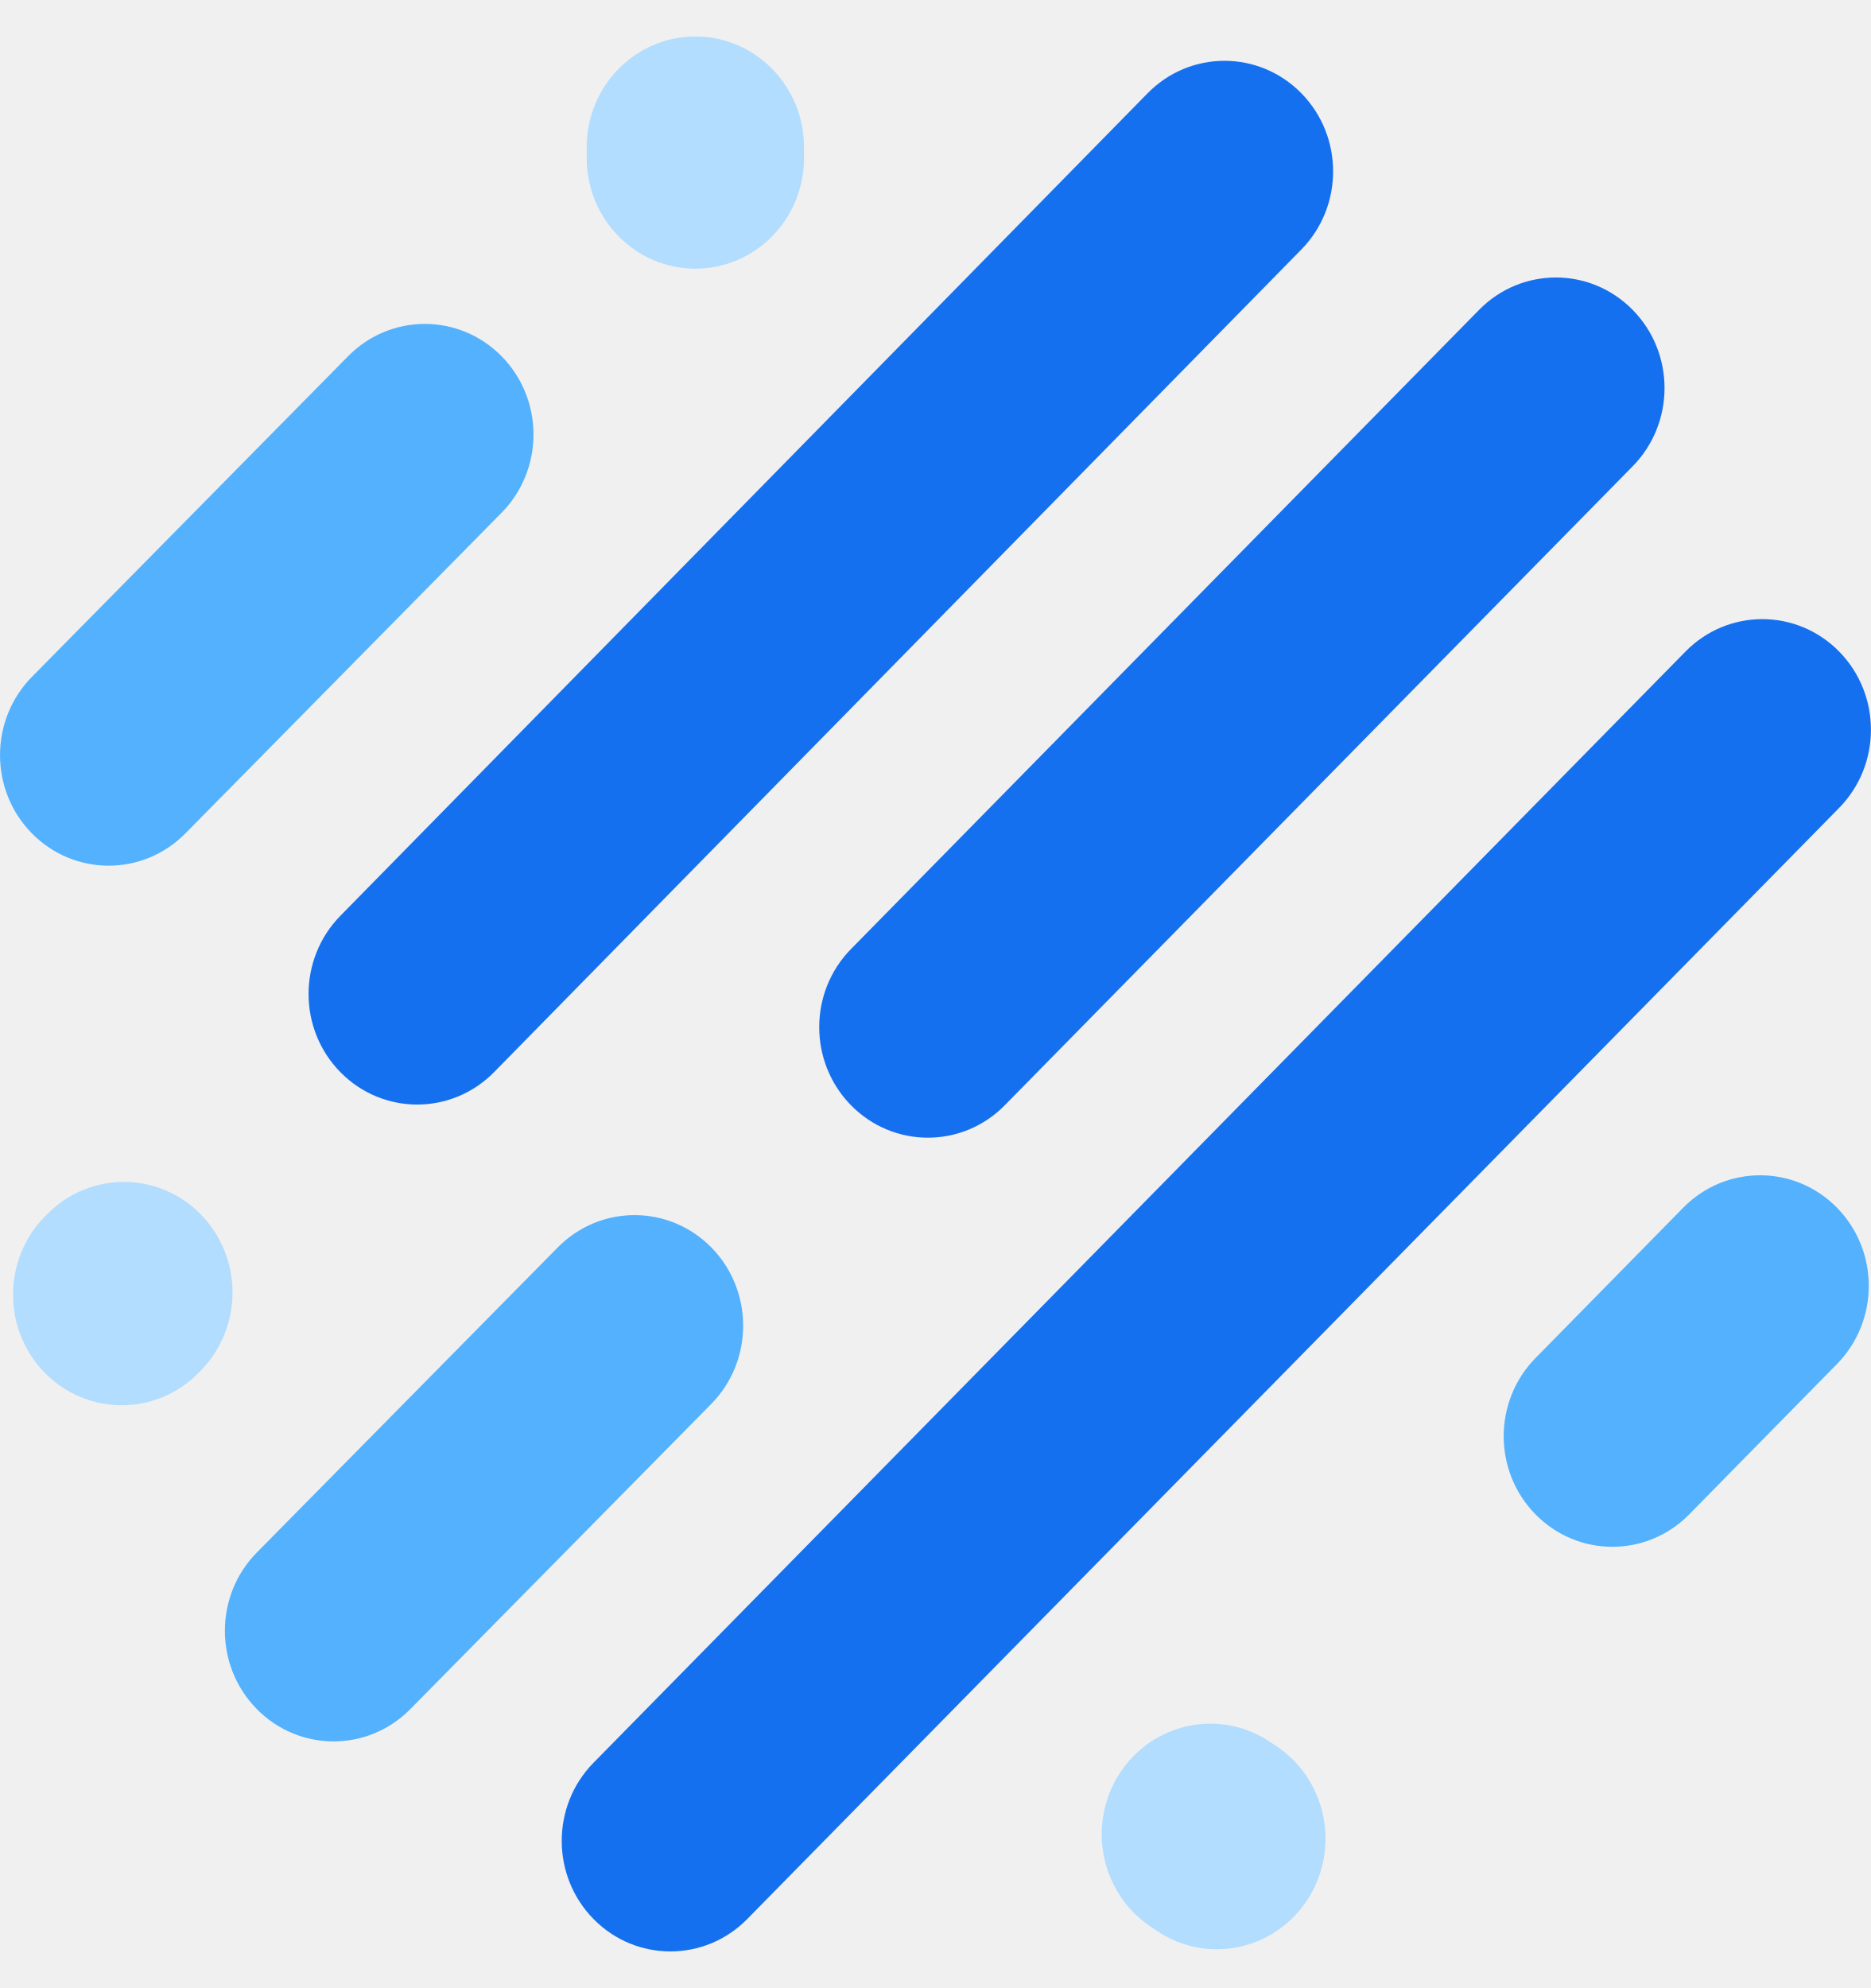
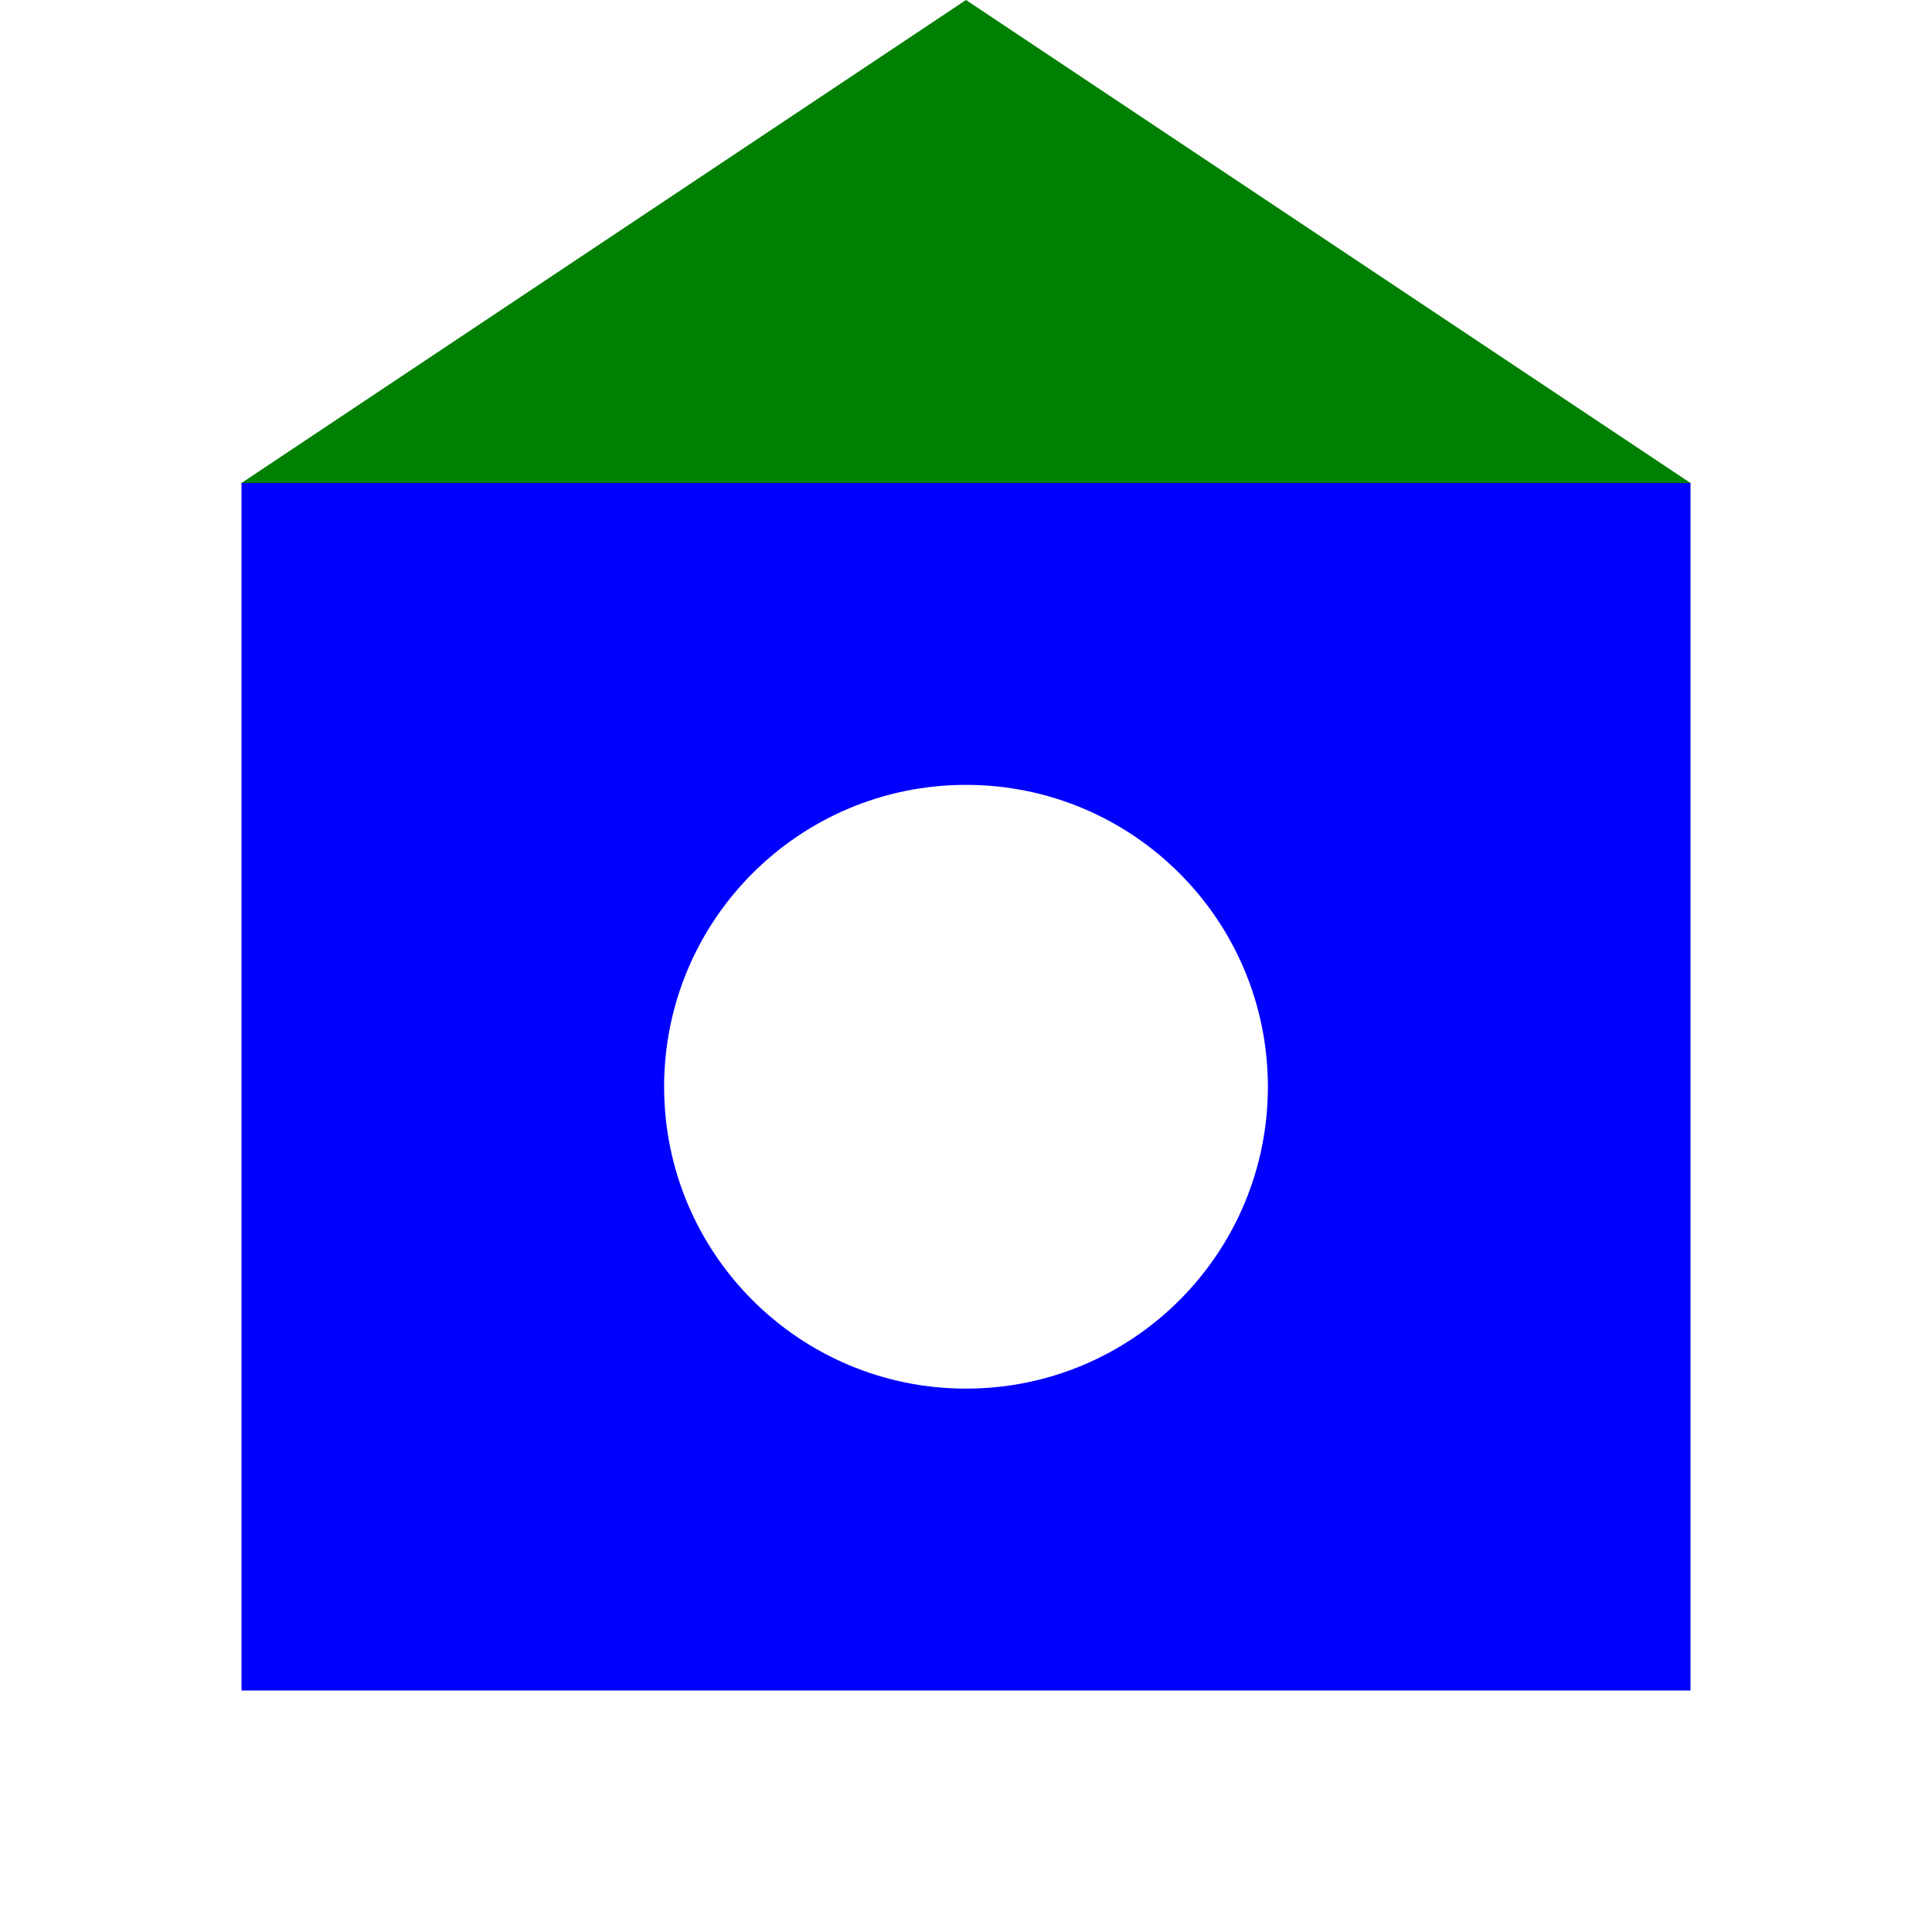
- <svg xmlns="http://www.w3.org/2000/svg" width="32" height="34" viewBox="0 0 32 34" fill="none">
-   <path fill-rule="evenodd" clip-rule="evenodd" d="M3.433 20.768C4.158 21.506 4.158 22.703 3.433 23.442L3.395 23.48C2.67 24.218 1.493 24.218 0.767 23.48C0.042 22.741 0.042 21.544 0.767 20.805L0.805 20.768C1.53 20.029 2.707 20.029 3.433 20.768Z" fill="#B2DDFF" />
-   <path fill-rule="evenodd" clip-rule="evenodd" d="M12.169 21.337C12.893 22.077 12.891 23.275 12.164 24.012L7.017 29.231C6.29 29.968 5.113 29.966 4.389 29.226C3.664 28.486 3.666 27.289 4.393 26.552L9.541 21.333C10.268 20.596 11.444 20.598 12.169 21.337Z" fill="#53B1FD" />
-   <path fill-rule="evenodd" clip-rule="evenodd" d="M19.155 30.322C19.724 29.453 20.878 29.218 21.732 29.797L21.844 29.873C22.698 30.452 22.928 31.626 22.359 32.495C21.79 33.364 20.636 33.599 19.782 33.02L19.671 32.944C18.817 32.365 18.586 31.191 19.155 30.322Z" fill="#B2DDFF" />
-   <path fill-rule="evenodd" clip-rule="evenodd" d="M31.418 20.654C32.144 21.393 32.144 22.59 31.418 23.329L28.891 25.9C28.165 26.639 26.989 26.639 26.263 25.9C25.537 25.162 25.537 23.965 26.263 23.226L28.79 20.654C29.516 19.916 30.693 19.916 31.418 20.654Z" fill="#53B1FD" />
-   <path fill-rule="evenodd" clip-rule="evenodd" d="M31.456 11.143C32.181 11.881 32.181 13.079 31.456 13.817L12.78 32.821C12.054 33.559 10.877 33.559 10.152 32.821C9.426 32.083 9.426 30.885 10.152 30.147L28.828 11.143C29.553 10.404 30.73 10.404 31.456 11.143Z" fill="#1570EF" />
-   <path fill-rule="evenodd" clip-rule="evenodd" d="M27.925 5.3C28.651 6.038 28.651 7.236 27.925 7.974L17.184 18.904C16.458 19.642 15.282 19.642 14.556 18.904C13.83 18.165 13.83 16.968 14.556 16.23L25.297 5.3C26.023 4.561 27.199 4.561 27.925 5.3Z" fill="#1570EF" />
-   <path fill-rule="evenodd" clip-rule="evenodd" d="M22.256 1.593C22.982 2.331 22.983 3.528 22.258 4.267L8.451 18.336C7.725 19.075 6.549 19.076 5.823 18.338C5.096 17.6 5.096 16.402 5.821 15.663L19.628 1.595C20.353 0.856 21.53 0.855 22.256 1.593Z" fill="#1570EF" />
-   <path fill-rule="evenodd" clip-rule="evenodd" d="M8.582 6.096C9.307 6.836 9.305 8.033 8.578 8.77L3.17 14.254C2.443 14.991 1.266 14.989 0.542 14.249C-0.182 13.51 -0.18 12.312 0.547 11.575L5.954 6.092C6.681 5.354 7.858 5.356 8.582 6.096Z" fill="#53B1FD" />
-   <path fill-rule="evenodd" clip-rule="evenodd" d="M11.893 0.624C12.919 0.624 13.751 1.471 13.751 2.515V2.704C13.751 3.748 12.919 4.595 11.893 4.595C10.867 4.595 10.035 3.748 10.035 2.704V2.515C10.035 1.471 10.867 0.624 11.893 0.624Z" fill="#B2DDFF" />
+ <svg xmlns="http://www.w3.org/2000/svg" width="32" height="32">
+   <rect width="32" height="32" fill="white" />
+   <rect x="4" y="8" width="24" height="20" fill="blue" />
+   <polygon points="4,8 16,0 28,8" fill="green" />
+   <circle cx="16" cy="18" r="5" fill="white" />
</svg>
